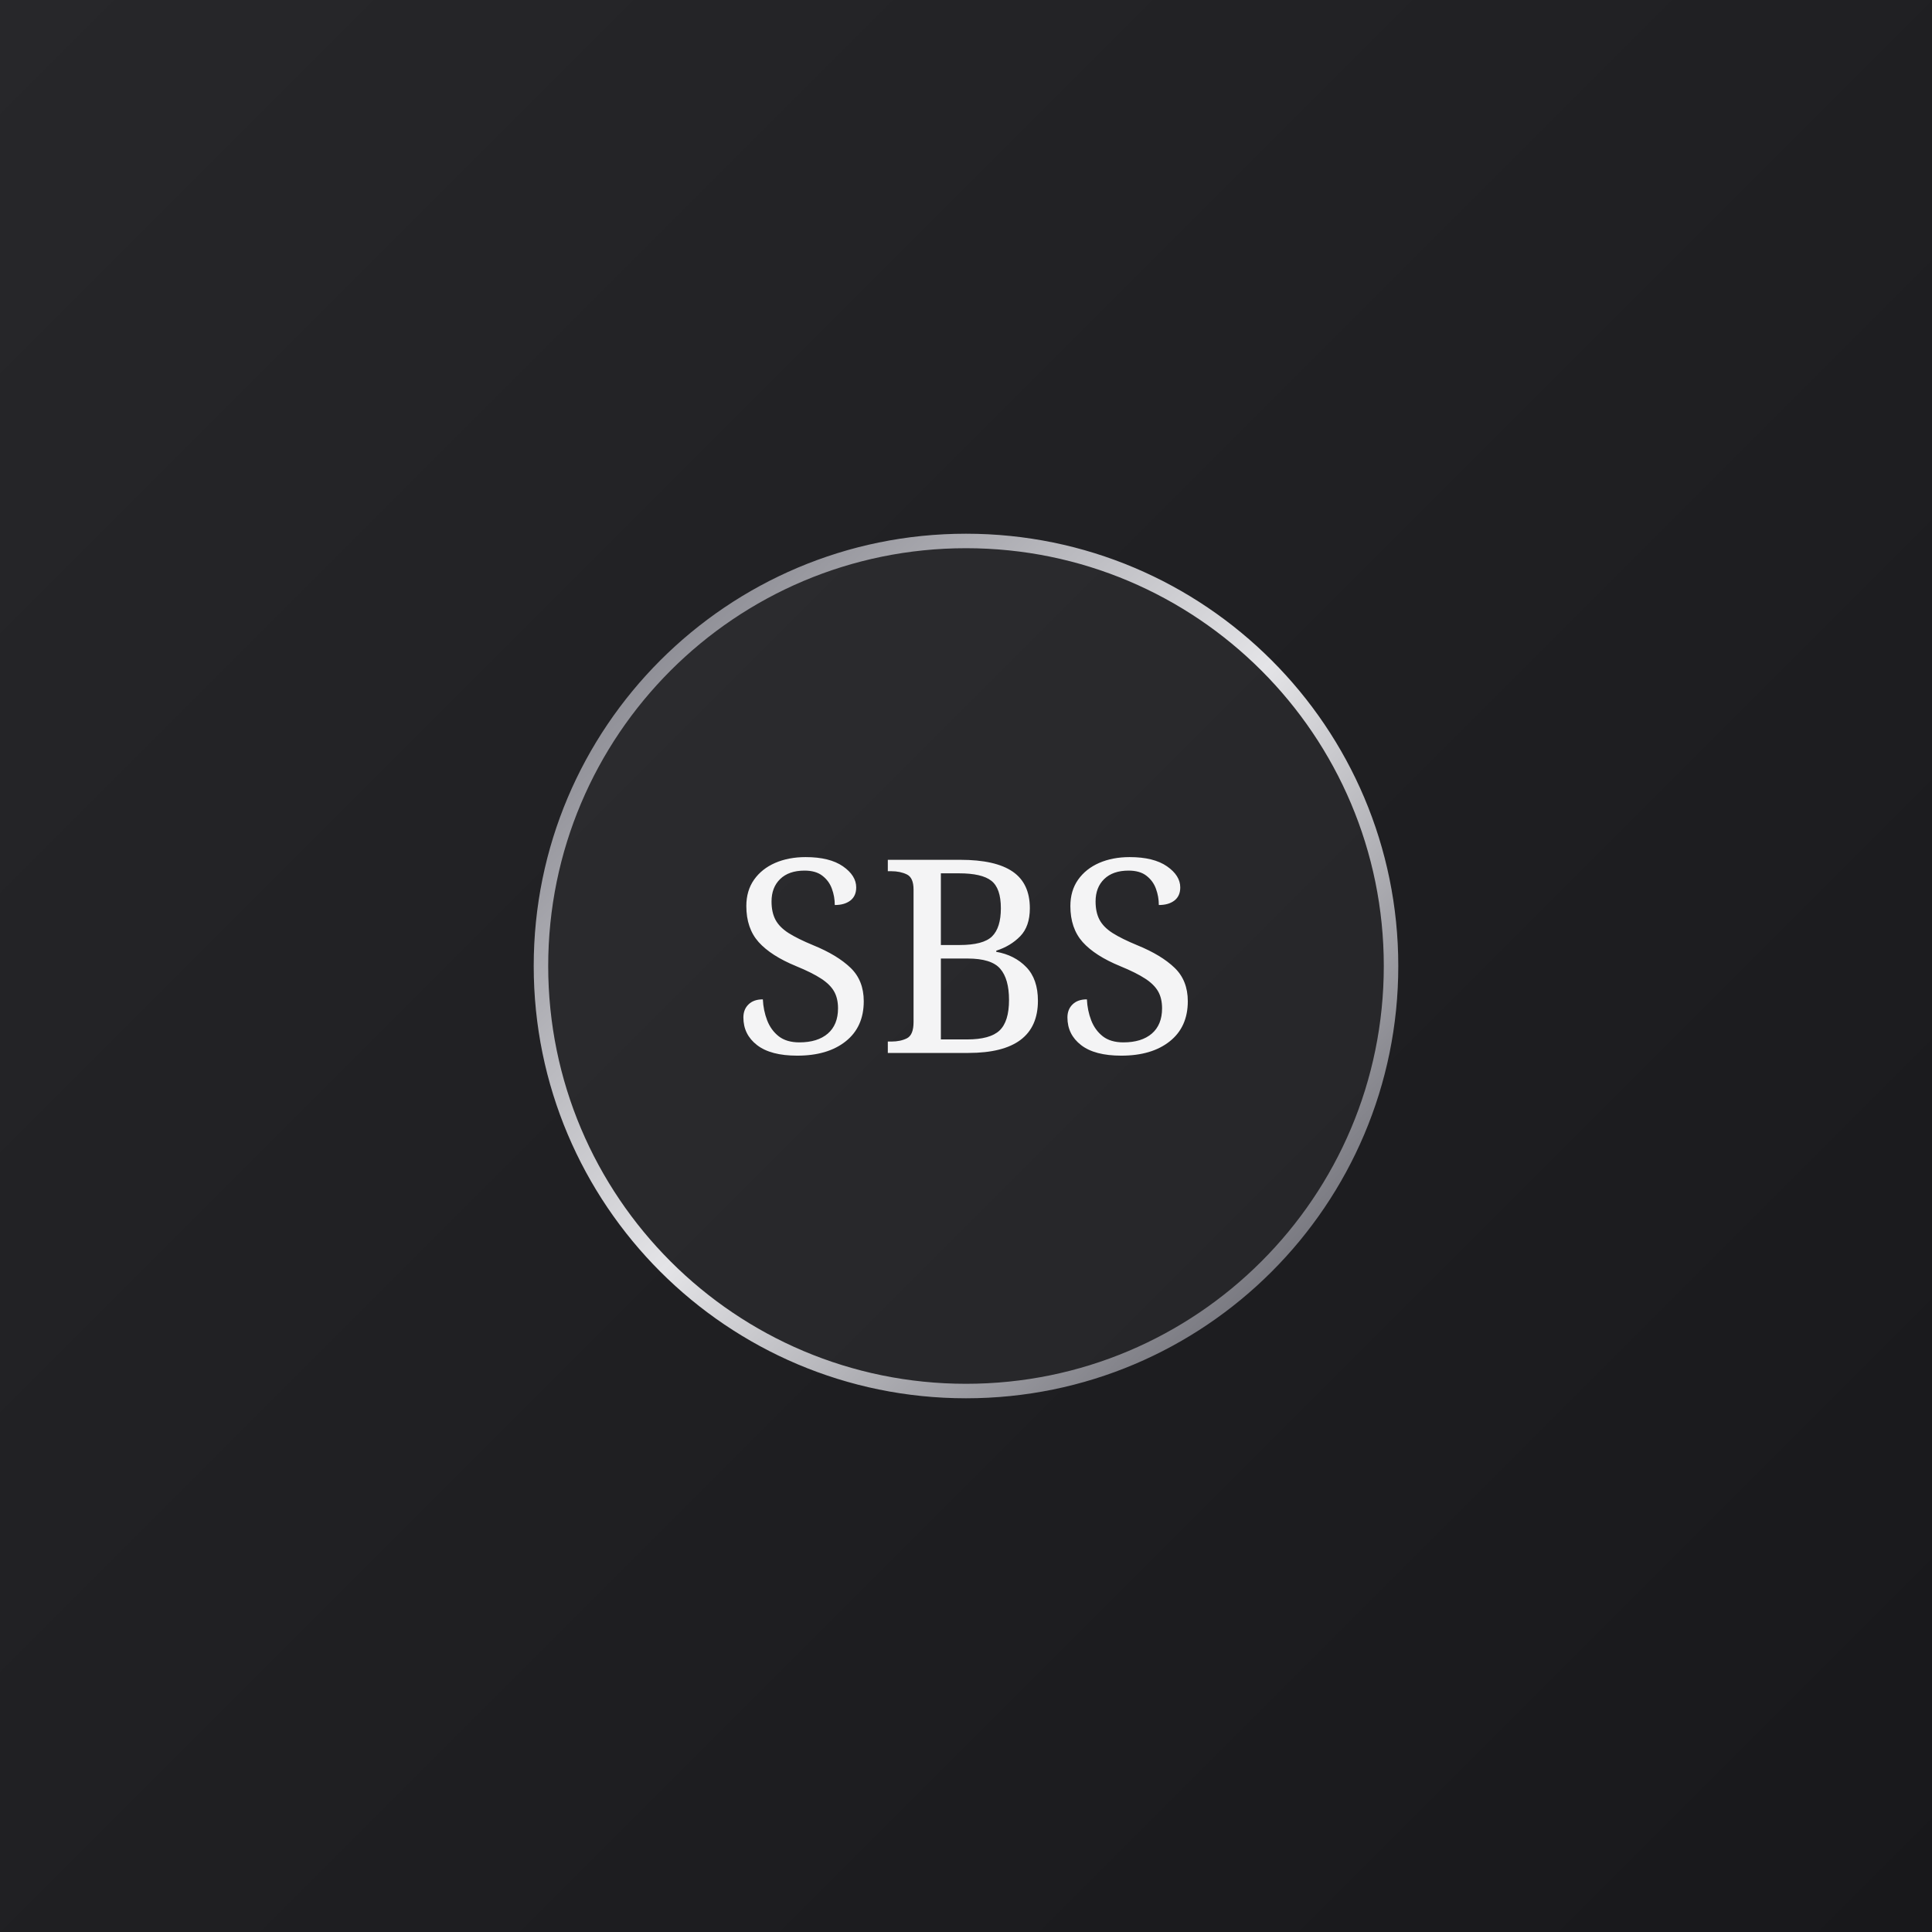
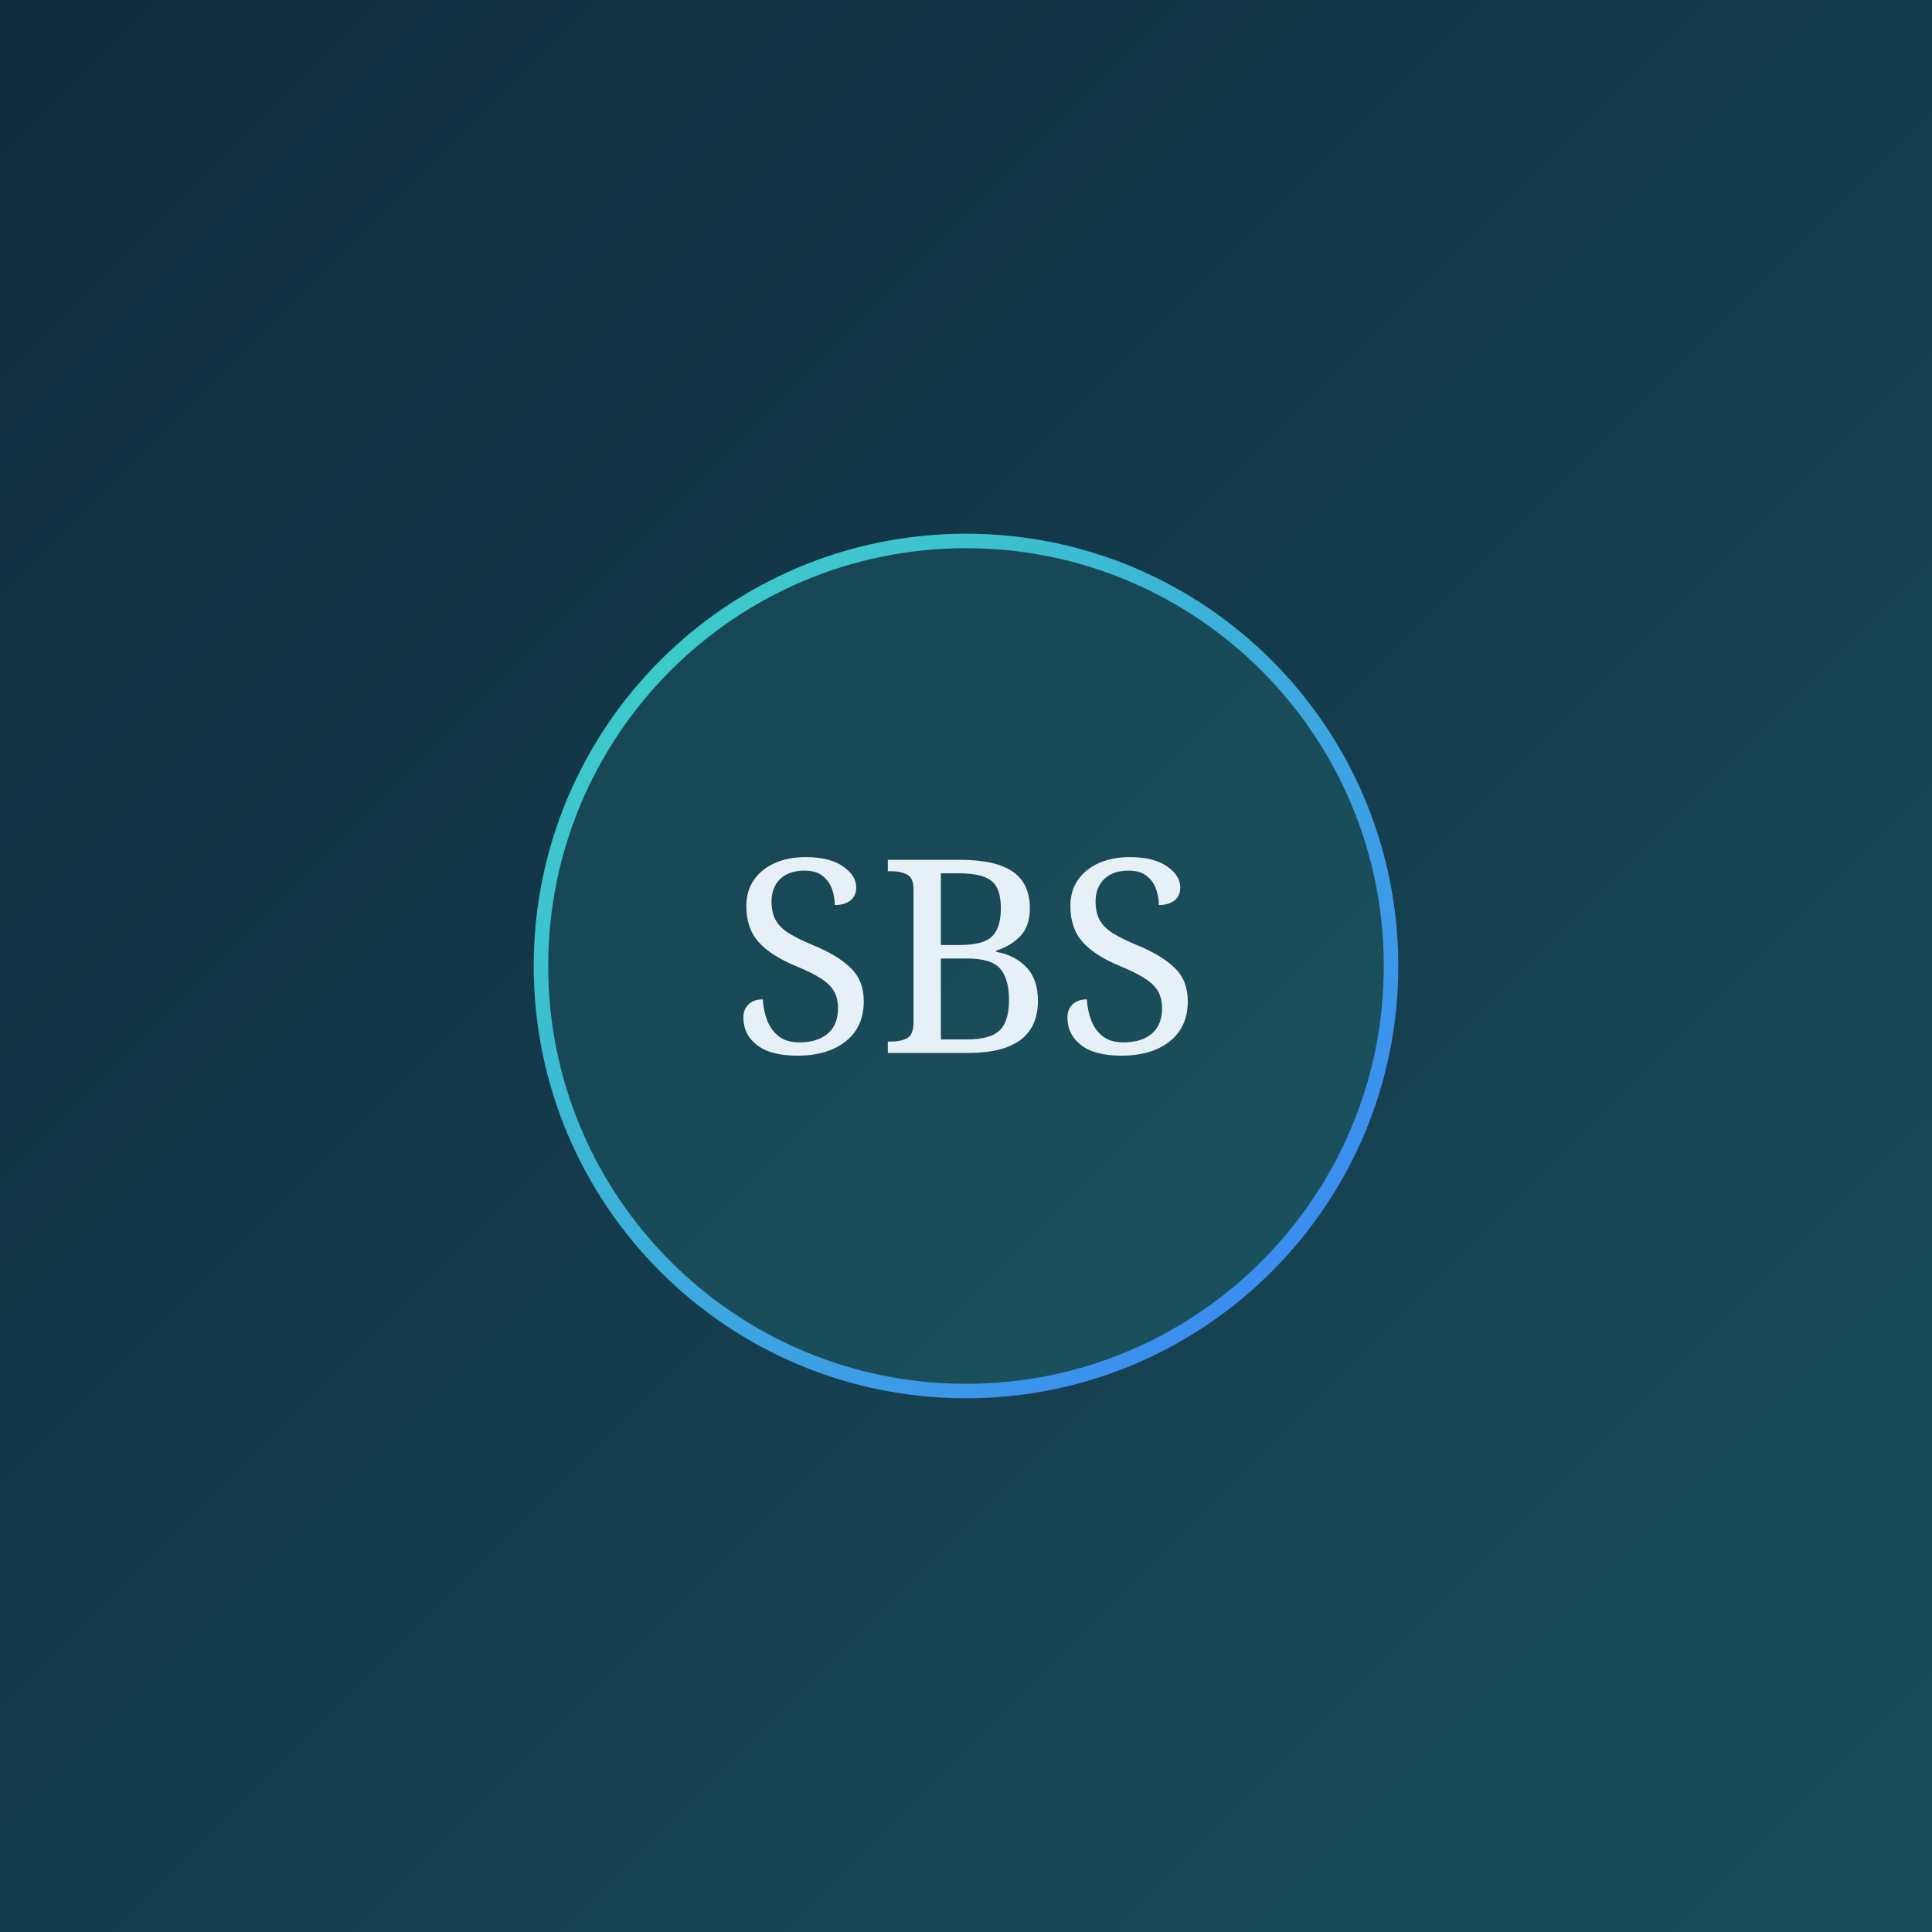
<svg xmlns="http://www.w3.org/2000/svg" viewBox="0 0 400 400" role="img" aria-label="Sharath B S">
  <defs>
    <linearGradient id="bg" x1="0%" y1="0%" x2="100%" y2="100%">
-       <stop offset="0%" stop-color="#27272a" />
-       <stop offset="100%" stop-color="#18181b" />
+       <stop offset="0%" stop-color="#0f2a3d" />
+       <stop offset="100%" stop-color="#1a4d5c" />
    </linearGradient>
    <linearGradient id="ring" x1="0%" y1="0%" x2="100%" y2="100%">
-       <stop offset="0%" stop-color="#71717a" />
-       <stop offset="50%" stop-color="#e4e4e7" />
-       <stop offset="100%" stop-color="#52525b" />
+       <stop offset="0%" stop-color="#3dd6c3" />
+       <stop offset="100%" stop-color="#3b82f6" />
    </linearGradient>
  </defs>
  <rect width="400" height="400" fill="url(#bg)" />
-   <circle cx="200" cy="200" r="88" fill="rgba(255,255,255,0.04)" stroke="url(#ring)" stroke-width="3" />
-   <text x="200" y="218" text-anchor="middle" font-family="Georgia, serif" font-size="56" fill="#f4f4f5">SBS</text>
+   <circle cx="200" cy="200" r="88" fill="rgba(61,214,195,0.1)" stroke="url(#ring)" stroke-width="3" />
+   <text x="200" y="218" text-anchor="middle" font-family="Georgia, serif" font-size="56" fill="#e8f0f7">SBS</text>
</svg>
